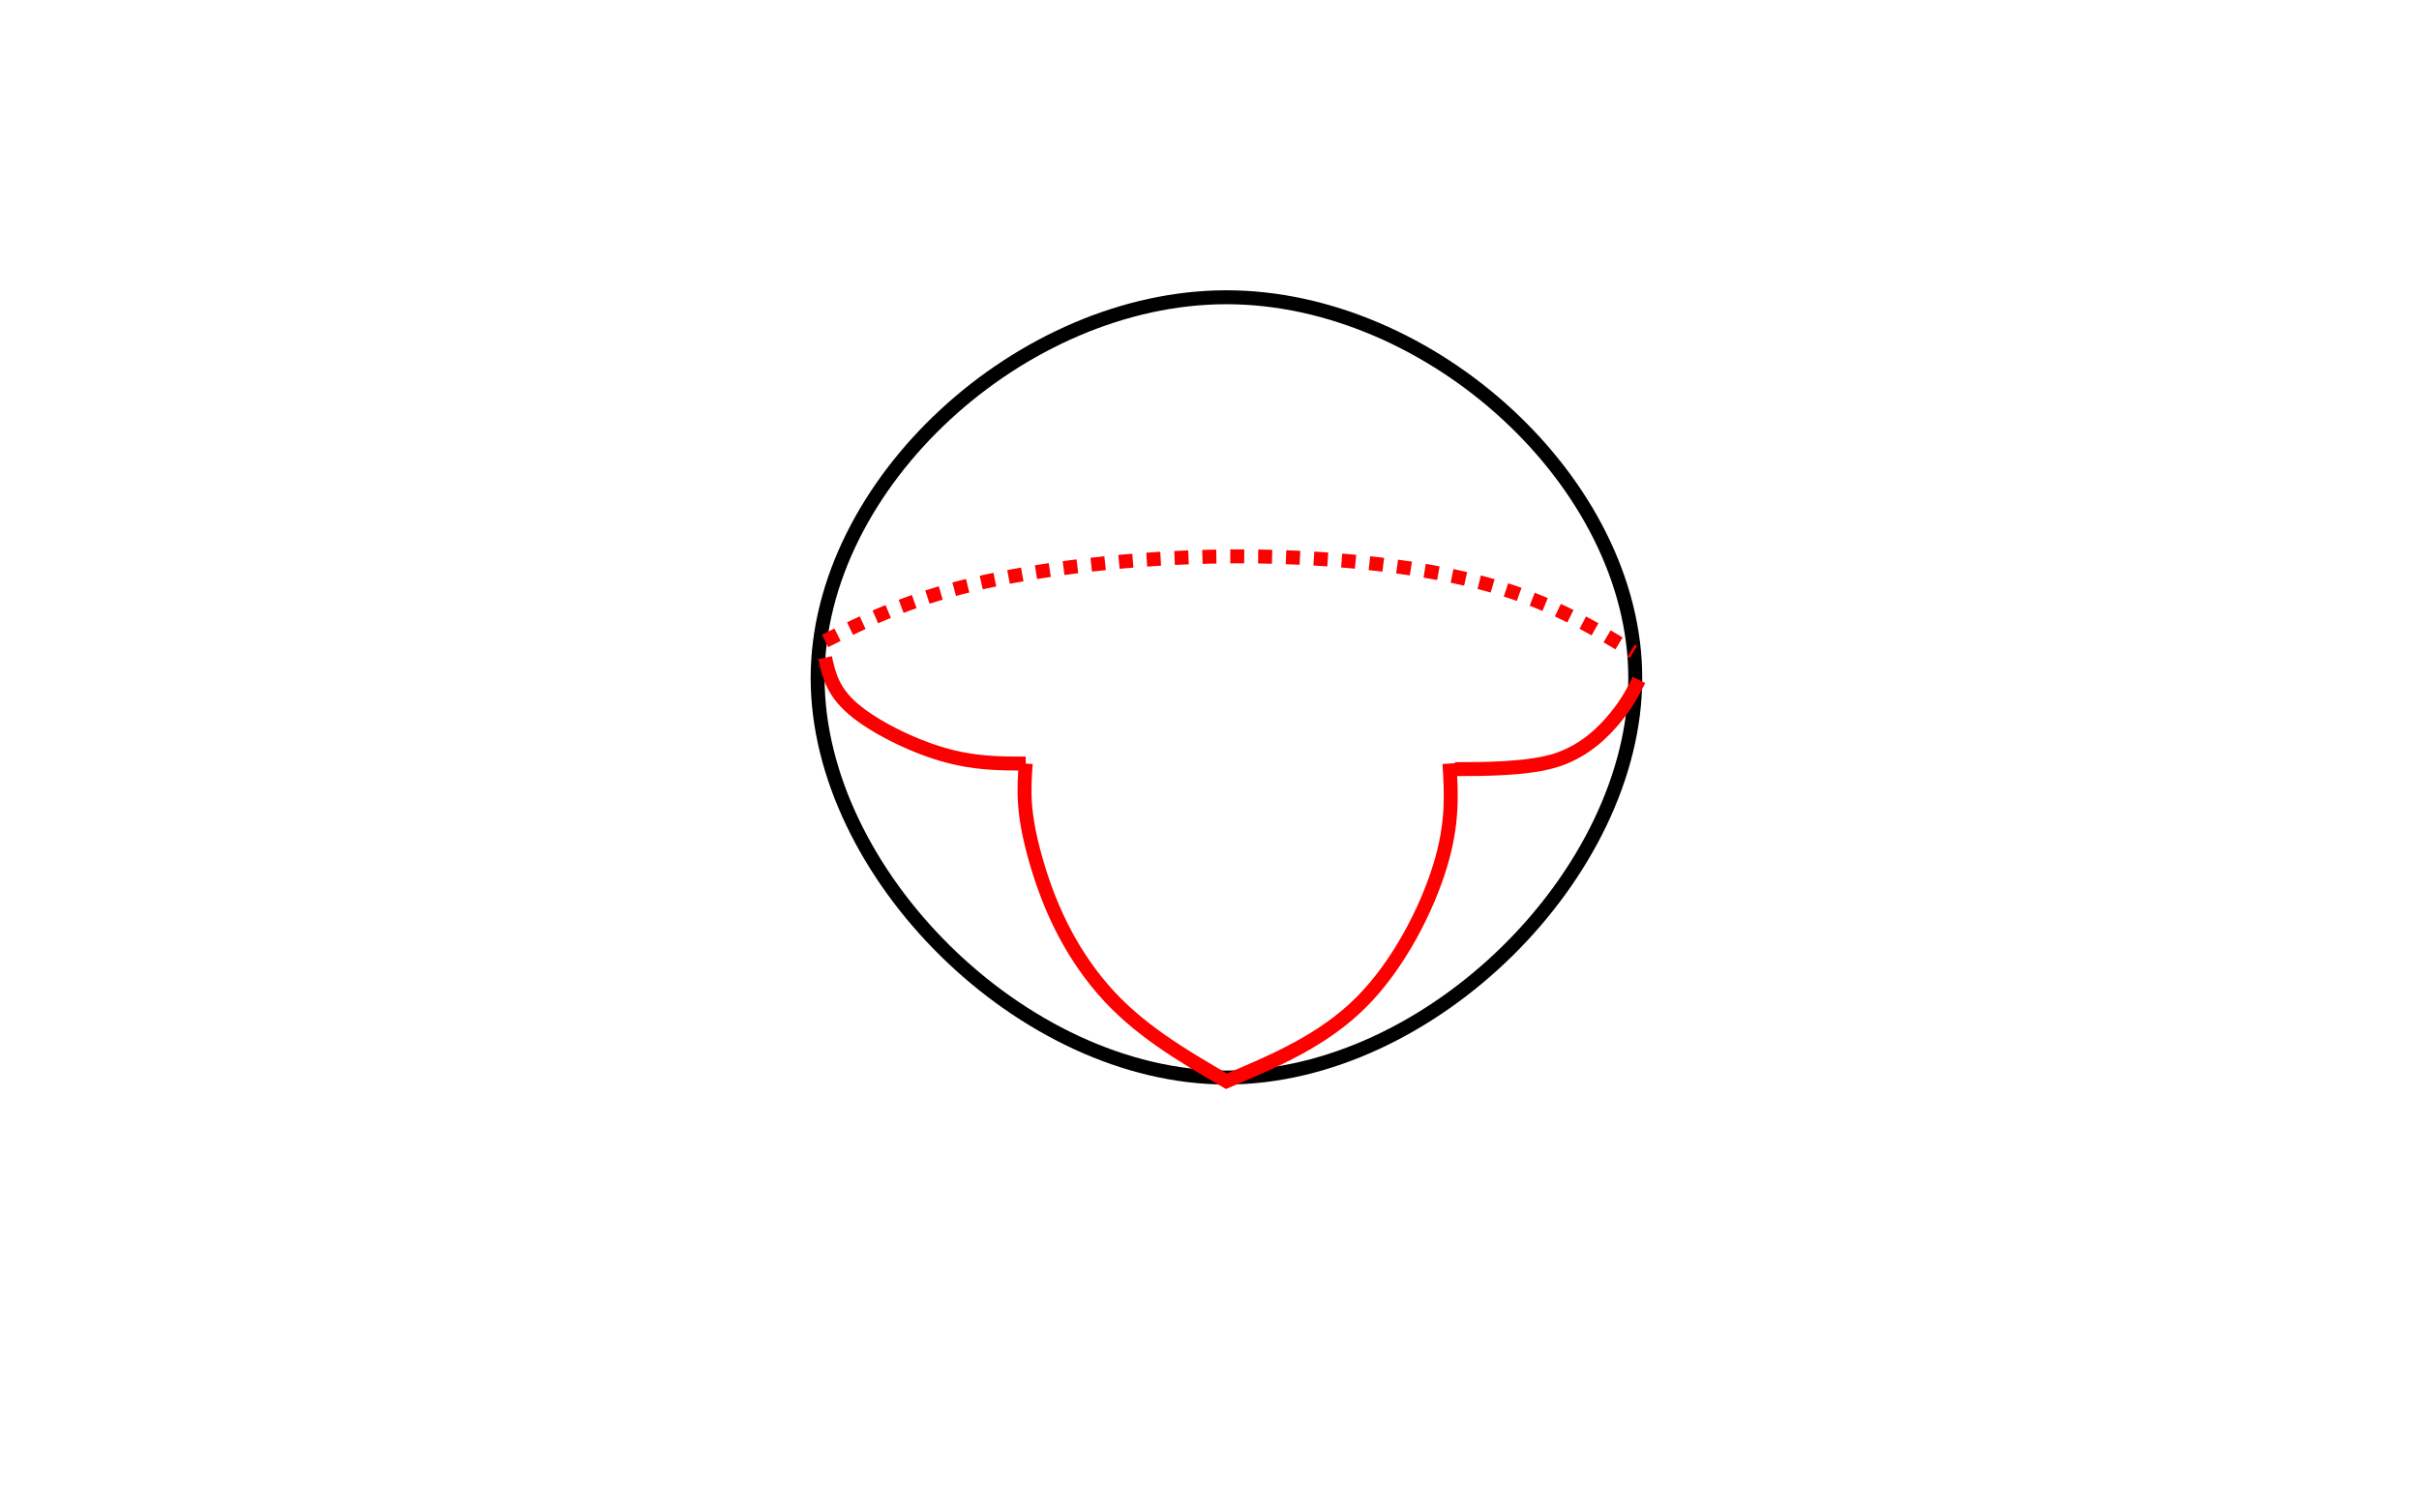
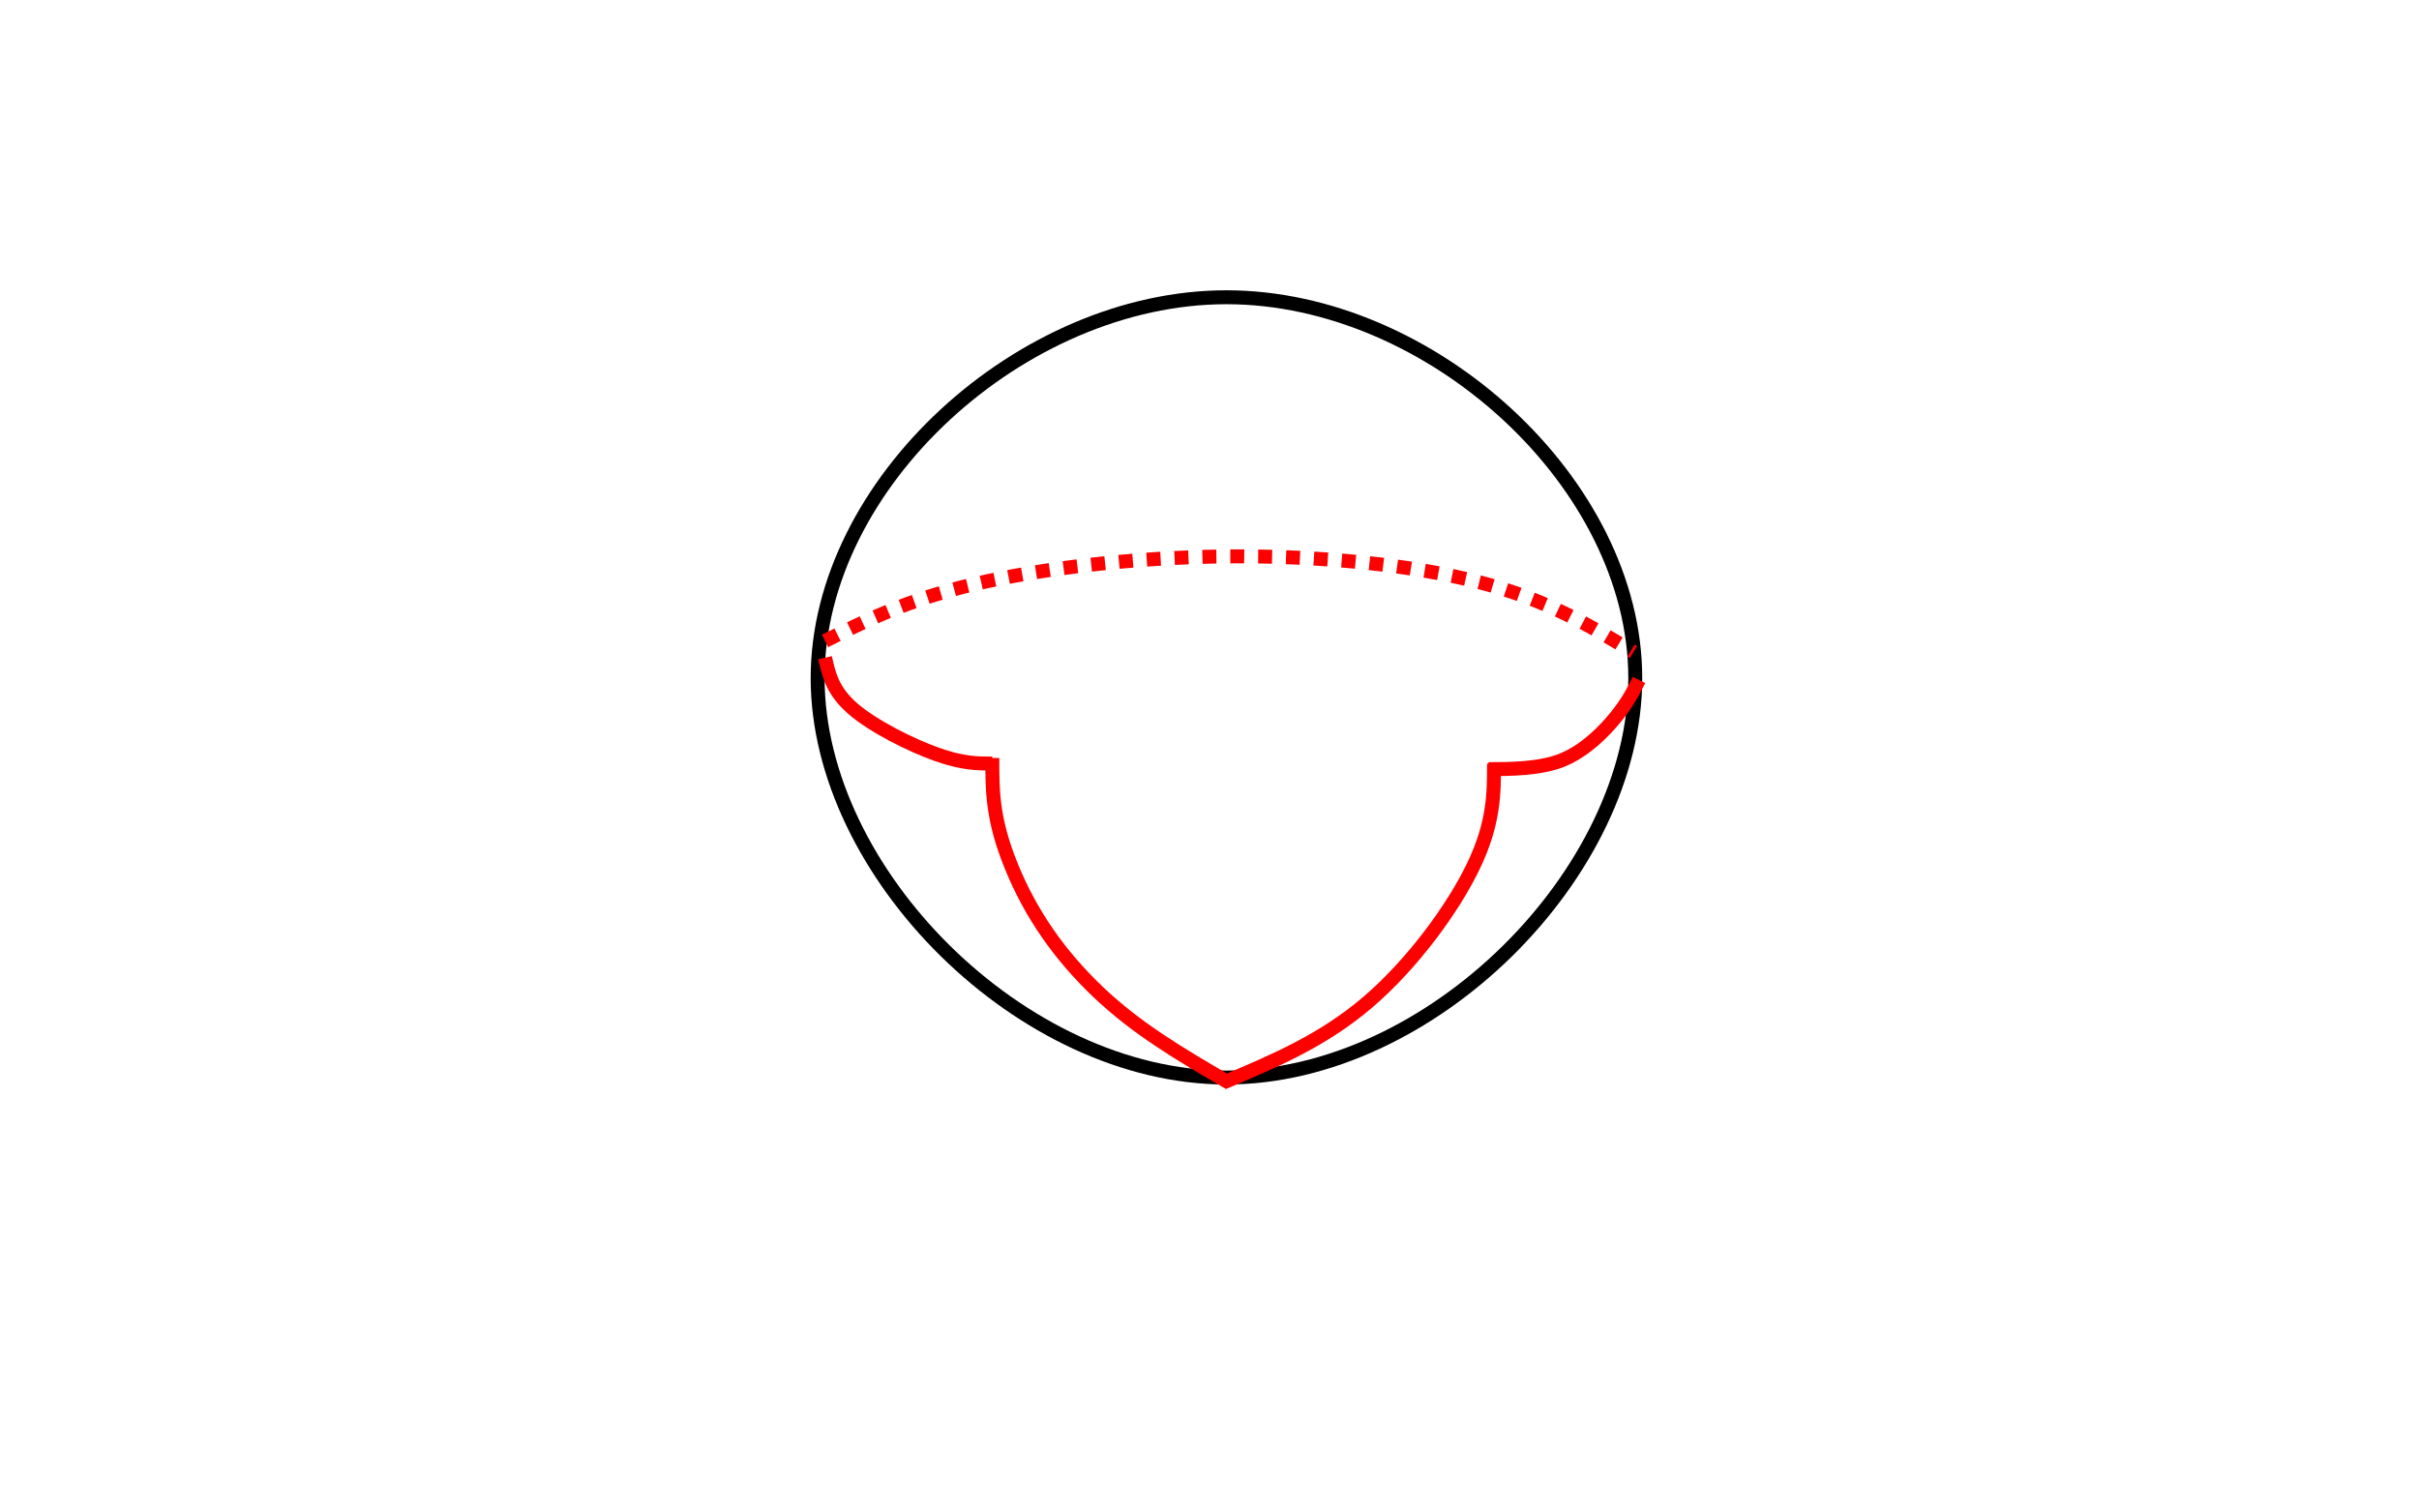
<svg xmlns="http://www.w3.org/2000/svg" viewBox="0 0 867.84 542.4" height="542.4" width="867.84" xml:space="preserve" id="svg833" version="1.1">
  <defs id="defs837">
    <clipPath id="clipPath851" clipPathUnits="userSpaceOnUse">
      <path id="path849" d="M 0,-2.630191e-6 H 650.88 V 406.8 H 0 Z" />
    </clipPath>
  </defs>
  <g transform="matrix(1.333333,0,0,-1.333333,0,542.4)" id="g841">
    <g id="g843" />
    <path id="path1768" d="m 330,326.8 c -55,3.8e-4 -109.999,-49.999 -109.999,-102.5 3.6e-4,-52.501 54.998,-107.499 109.999,-107.499 55.001,3.7e-4 110,54.999 110,107.499 3.9e-4,52.5 -55,102.5 -110,102.5 z" style="fill:none;stroke:#000000;stroke-width:3.75;stroke-linecap:butt;stroke-linejoin:miter;stroke-miterlimit:4;stroke-dasharray:none;stroke-opacity:1" />
-     <path id="path1772" d="m 276,201.3 c -0.5,-7.001 -0.923,-12.928 2.537,-25.326 3.46,-12.398 8.964,-24.677 18.214,-35.425 9.249,-10.749 21.25,-17.749 33.25,-24.749 13,5.5 25.999,10.999 36.25,21.251 10.251,10.251 17.75,25.249 21.25,36.749 3.5,11.5 3,19.5 2.5,27.501" style="fill:none;stroke:#fe0000;stroke-width:3.75;stroke-linecap:butt;stroke-linejoin:miter;stroke-miterlimit:4;stroke-dasharray:none;stroke-opacity:1" />
-     <path id="path1776" d="m 276,201.3 c -6.999,0 -13.999,0 -22.499,2.5 -8.5,2.5 -18.5,7.5 -24,12.25 -5.5,4.75 -6.5,9.25 -7.501,13.751" style="fill:none;stroke:#fb0000;stroke-width:3.75;stroke-linecap:butt;stroke-linejoin:miter;stroke-miterlimit:4;stroke-dasharray:none;stroke-opacity:1" />
-     <path id="path1780" d="m 391.5,199.8 c 7.619,0 20.001,0 27.5,2.5 7.5,2.5 12.5,7.5 15.75,11.5 3.25,4 4.75,7 6.25,10" style="fill:none;stroke:#fd0000;stroke-width:3.75;stroke-linecap:butt;stroke-linejoin:miter;stroke-miterlimit:4;stroke-dasharray:none;stroke-opacity:1" />
+     <path id="path1772" d="m 267,202.8 c 0,-9.001 0,-16.621 5.19,-29.307 5.19,-12.686 12.811,-23.695 23.31,-33.694 10.499,-9.999 22.499,-16.999 34.499,-23.999 13,5.5 25.999,10.999 38,21.251 12.001,10.251 23,25.249 28.5,36.749 5.5,11.5 5.5,19.5 5.5,27.501" style="fill:none;stroke:#fe0000;stroke-width:3.75;stroke-linecap:butt;stroke-linejoin:miter;stroke-miterlimit:4;stroke-dasharray:none;stroke-opacity:1" />
+     <path id="path1776" d="m 267,201.3 c -3.999,0 -7.999,0 -14.999,2.5 -7,2.5 -17,7.5 -22.5,12.25 -5.5,4.75 -6.5,9.25 -7.501,13.751" style="fill:none;stroke:#fb0000;stroke-width:3.75;stroke-linecap:butt;stroke-linejoin:miter;stroke-miterlimit:4;stroke-dasharray:none;stroke-opacity:1" />
+     <path id="path1780" d="m 400.5,199.8 c 5.334,0 14.001,0 20,2.5 6,2.5 11,7.5 14.25,11.5 3.25,4 4.75,7 6.25,10" style="fill:none;stroke:#fd0000;stroke-width:3.75;stroke-linecap:butt;stroke-linejoin:miter;stroke-miterlimit:4;stroke-dasharray:none;stroke-opacity:1" />
    <path id="path1784" d="m 222,234.3 c 11,5.5 22,11 40.001,15.25 18.001,4.25 43,7.25 68,7.5 25.001,0.25 50,-2.25 68.25,-7 18.25,-4.75 29.75,-11.75 41.249,-18.75" style="fill:none;stroke:#fd0000;stroke-width:3.75;stroke-linecap:butt;stroke-linejoin:miter;stroke-miterlimit:4;stroke-dasharray:3.75, 3.75;stroke-dashoffset:0;stroke-opacity:1" />
  </g>
</svg>
